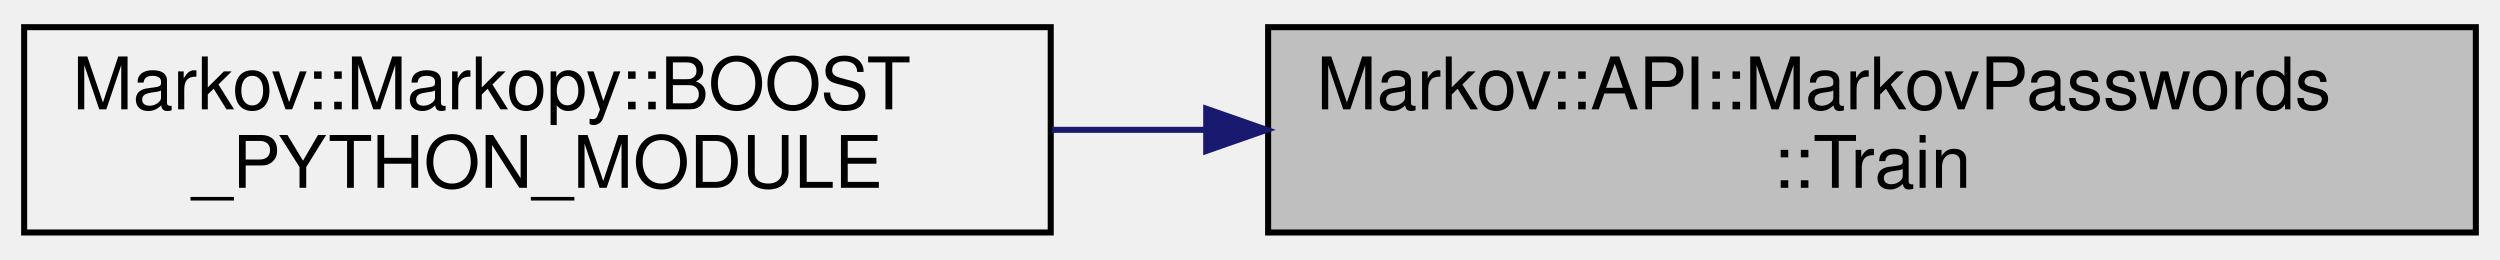
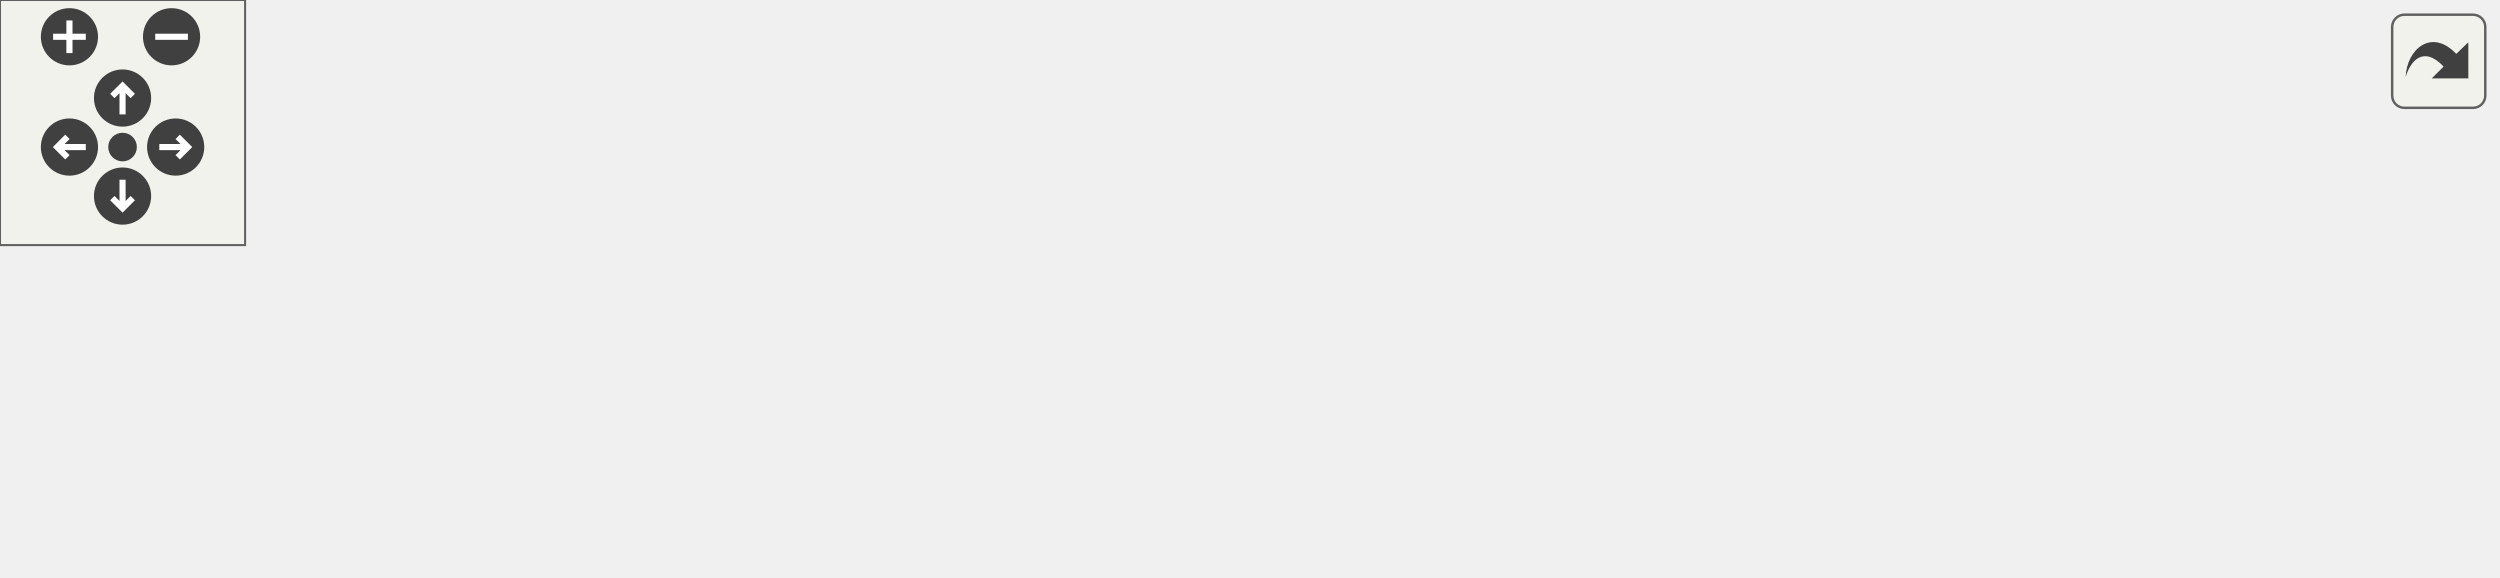
- <svg xmlns="http://www.w3.org/2000/svg" xmlns:xlink="http://www.w3.org/1999/xlink" width="414pt" height="43pt" viewBox="0.00 0.00 414.00 43.00">
-   <g id="graph0" class="graph" transform="scale(1 1) rotate(0) translate(4 39)">
-     <g id="node1" class="node">
-       <g id="a_node1">
-         <a xlink:title="Train the model with the dataset file.">
-           <polygon fill="#bfbfbf" stroke="black" points="206,-0.5 206,-34.5 406,-34.5 406,-0.5 206,-0.5" />
-           <text text-anchor="start" x="214" y="-20.9" font-family="Helvetica,sans-Serif" font-size="12.00">Markov::API::MarkovPasswords</text>
-           <text text-anchor="middle" x="306" y="-7.9" font-family="Helvetica,sans-Serif" font-size="12.00">::Train</text>
-         </a>
+ <svg xmlns="http://www.w3.org/2000/svg" xmlns:xlink="http://www.w3.org/1999/xlink" id="main" version="1.1" xml:space="preserve">
+   <style type="text/css">
+ .edge:hover path { stroke: red; }
+ .edge:hover polygon { stroke: red; fill: red; }
+ </style>
+   <defs>
+     <circle id="rim" cx="0" cy="0" r="7" />
+     <circle id="rim2" cx="0" cy="0" r="3.5" />
+     <g id="zoomPlus">
+       <use xlink:href="#rim" fill="#404040">
+         <set attributeName="fill" to="#808080" begin="zoomplus.mouseover" end="zoomplus.mouseout" />
+       </use>
+       <path d="M-4,0h8M0,-4v8" fill="none" stroke="white" stroke-width="1.5" pointer-events="none" />
+     </g>
+     <g id="zoomMin">
+       <use xlink:href="#rim" fill="#404040">
+         <set attributeName="fill" to="#808080" begin="zoomminus.mouseover" end="zoomminus.mouseout" />
+       </use>
+       <path d="M-4,0h8" fill="none" stroke="white" stroke-width="1.5" pointer-events="none" />
+     </g>
+     <g id="dirArrow">
+       <path fill="none" stroke="white" stroke-width="1.5" d="M0,-3.0v7 M-2.5,-0.5L0,-3.0L2.5,-0.5" />
+     </g>
+     <g id="resetDef">
+       <use xlink:href="#rim2" fill="#404040">
+         <set attributeName="fill" to="#808080" begin="reset.mouseover" end="reset.mouseout" />
+       </use>
+     </g>
+   </defs>
+   <svg id="graph" class="graph">
+     <g id="viewport">
+       <g id="node1" class="node">
+         <g id="a_node1">
+           <a xlink:title="Train the model with the dataset file.">
+             <polygon fill="#bfbfbf" stroke="black" points="411,-23.5 411,-57.5 611,-57.5 611,-23.5 411,-23.5" />
+             <text text-anchor="start" x="419" y="-43.9" font-family="Helvetica,sans-Serif" font-size="12.00">Markov::API::MarkovPasswords</text>
+             <text text-anchor="middle" x="511" y="-30.9" font-family="Helvetica,sans-Serif" font-size="12.00">::Train</text>
+           </a>
+         </g>
+       </g>
+       <g id="node2" class="node">
+         <g id="a_node2">
+           <a xlink:href="namespace_markov_1_1_markopy.html#a379628c09859652215496b63af2bcac9" target="_top" xlink:title=" ">
+             <polygon fill="none" stroke="black" points="0,-46.5 0,-80.5 170,-80.5 170,-46.5 0,-46.5" />
+             <text text-anchor="start" x="8" y="-66.9" font-family="Helvetica,sans-Serif" font-size="12.00">Markov::Markopy::BOOST</text>
+             <text text-anchor="middle" x="85" y="-53.9" font-family="Helvetica,sans-Serif" font-size="12.00">_PYTHON_MODULE</text>
+           </a>
+         </g>
+       </g>
+       <g id="edge1" class="edge">
+         <path fill="none" stroke="midnightblue" d="M400.87,-46.42C329.03,-50.32 236.4,-55.34 170.24,-58.93" />
+         <polygon fill="midnightblue" stroke="midnightblue" points="401.06,-49.91 410.86,-45.88 400.68,-42.92 401.06,-49.91" />
+       </g>
+       <g id="node3" class="node">
+         <g id="a_node3">
+           <a xlink:href="class_markov_1_1_a_p_i_1_1_model_matrix.html#af42d40d7a5c80f0dfe126a574a17f423" target="_top" xlink:title="Train the model with the dataset file.">
+             <polygon fill="none" stroke="black" points="206,-0.5 206,-34.5 375,-34.5 375,-0.5 206,-0.5" />
+             <text text-anchor="start" x="214" y="-20.9" font-family="Helvetica,sans-Serif" font-size="12.00">Markov::API::ModelMatrix</text>
+             <text text-anchor="middle" x="290.5" y="-7.9" font-family="Helvetica,sans-Serif" font-size="12.00">::Train</text>
+           </a>
+         </g>
+       </g>
+       <g id="edge2" class="edge">
+         <path fill="none" stroke="midnightblue" d="M400.85,-29.01C392.22,-28.1 383.58,-27.19 375.16,-26.31" />
+         <polygon fill="midnightblue" stroke="midnightblue" points="400.67,-32.51 410.98,-30.08 401.4,-25.55 400.67,-32.51" />
+       </g>
+       <g id="edge3" class="edge">
+         <path fill="none" stroke="midnightblue" d="M204.24,-36.77C190.01,-39.99 175.33,-43.31 161.36,-46.46" />
+         <polygon fill="midnightblue" stroke="midnightblue" points="205.03,-40.18 214.01,-34.56 203.49,-33.35 205.03,-40.18" />
+       </g>
+       <g id="node4" class="node">
+         <g id="a_node4">
+           <a xlink:href="src_2main_8cpp.html#a3c04138a5bfe5d72780bb7e82a18e627" target="_top" xlink:title="Launch CLI tool.">
+             <polygon fill="none" stroke="black" points="61.5,-6 61.5,-27 108.5,-27 108.5,-6 61.5,-6" />
+             <text text-anchor="middle" x="85" y="-13.4" font-family="Helvetica,sans-Serif" font-size="12.00">main</text>
+           </a>
+         </g>
+       </g>
+       <g id="edge4" class="edge">
+         <path fill="none" stroke="midnightblue" d="M195.44,-17.04C163.21,-16.88 129.95,-16.72 108.68,-16.61" />
+         <polygon fill="midnightblue" stroke="midnightblue" points="195.83,-20.54 205.85,-17.09 195.87,-13.54 195.83,-20.54" />
      </g>
    </g>
-     <g id="node2" class="node">
-       <g id="a_node2">
-         <a xlink:href="namespace_markov_1_1_markopy.html#a379628c09859652215496b63af2bcac9" target="_top" xlink:title=" ">
-           <polygon fill="none" stroke="black" points="0,-0.5 0,-34.5 170,-34.5 170,-0.5 0,-0.5" />
-           <text text-anchor="start" x="8" y="-20.9" font-family="Helvetica,sans-Serif" font-size="12.00">Markov::Markopy::BOOST</text>
-           <text text-anchor="middle" x="85" y="-7.9" font-family="Helvetica,sans-Serif" font-size="12.00">_PYTHON_MODULE</text>
-         </a>
-       </g>
+   </svg>
+   <g id="navigator" transform="translate(0 0)" fill="#404254">
+     <rect fill="#f2f5e9" fill-opacity="0.5" stroke="#606060" stroke-width=".5" x="0" y="0" width="60" height="60" />
+     <use id="zoomplus" xlink:href="#zoomPlus" x="17" y="9" />
+     <use id="zoomminus" xlink:href="#zoomMin" x="42" y="9" />
+     <use id="reset" xlink:href="#resetDef" x="30" y="36" />
+     <g id="arrowUp" xlink:href="#dirArrow" transform="translate(30 24)">
+       <use xlink:href="#rim" fill="#404040">
+         <set attributeName="fill" to="#808080" begin="arrowUp.mouseover" end="arrowUp.mouseout" />
+       </use>
+       <path fill="none" stroke="white" stroke-width="1.5" d="M0,-3.0v7 M-2.5,-0.5L0,-3.0L2.5,-0.5" />
    </g>
-     <g id="edge1" class="edge">
-       <path fill="none" stroke="midnightblue" d="M195.7,-17.5C187.13,-17.5 178.55,-17.5 170.18,-17.5" />
-       <polygon fill="midnightblue" stroke="midnightblue" points="195.75,-21 205.75,-17.5 195.75,-14 195.75,-21" />
+     <g id="arrowRight" xlink:href="#dirArrow" transform="rotate(90) translate(36 -43)">
+       <use xlink:href="#rim" fill="#404040">
+         <set attributeName="fill" to="#808080" begin="arrowRight.mouseover" end="arrowRight.mouseout" />
+       </use>
+       <path fill="none" stroke="white" stroke-width="1.5" d="M0,-3.0v7 M-2.5,-0.5L0,-3.0L2.5,-0.5" />
+     </g>
+     <g id="arrowDown" xlink:href="#dirArrow" transform="rotate(180) translate(-30 -48)">
+       <use xlink:href="#rim" fill="#404040">
+         <set attributeName="fill" to="#808080" begin="arrowDown.mouseover" end="arrowDown.mouseout" />
+       </use>
+       <path fill="none" stroke="white" stroke-width="1.5" d="M0,-3.0v7 M-2.5,-0.5L0,-3.0L2.5,-0.5" />
+     </g>
+     <g id="arrowLeft" xlink:href="#dirArrow" transform="rotate(270) translate(-36 17)">
+       <use xlink:href="#rim" fill="#404040">
+         <set attributeName="fill" to="#808080" begin="arrowLeft.mouseover" end="arrowLeft.mouseout" />
+       </use>
+       <path fill="none" stroke="white" stroke-width="1.5" d="M0,-3.0v7 M-2.5,-0.5L0,-3.0L2.5,-0.5" />
    </g>
  </g>
+   <svg viewBox="0 0 15 15" width="100%" height="30px" preserveAspectRatio="xMaxYMin meet">
+     <g id="arrow_out" transform="scale(0.3 0.3)">
+       <a xlink:href="class_markov_1_1_a_p_i_1_1_markov_passwords_a2fd4423ae3850e258dcb6b11a7feb9b2_icgraph_org.svg" target="_base">
+         <rect id="button" ry="5" rx="5" y="6" x="6" height="38" width="38" fill="#f2f5e9" fill-opacity="0.5" stroke="#606060" stroke-width="1.0" />
+         <path id="arrow" d="M 11.5,31.437 C 11.94,20.098 22.043,11.323 32.159,21.979 L 37.069,17.246 C 37.069,17.246 37.088,32 37.088,32 L 22.16,31.978 C 22.16,31.978 26.998,27.14 26.998,27.14 C 18.529,18.264 13.292,25.23 11.5,31.437 z" style="fill:#404040;" />
+       </a>
+     </g>
+   </svg>
</svg>
